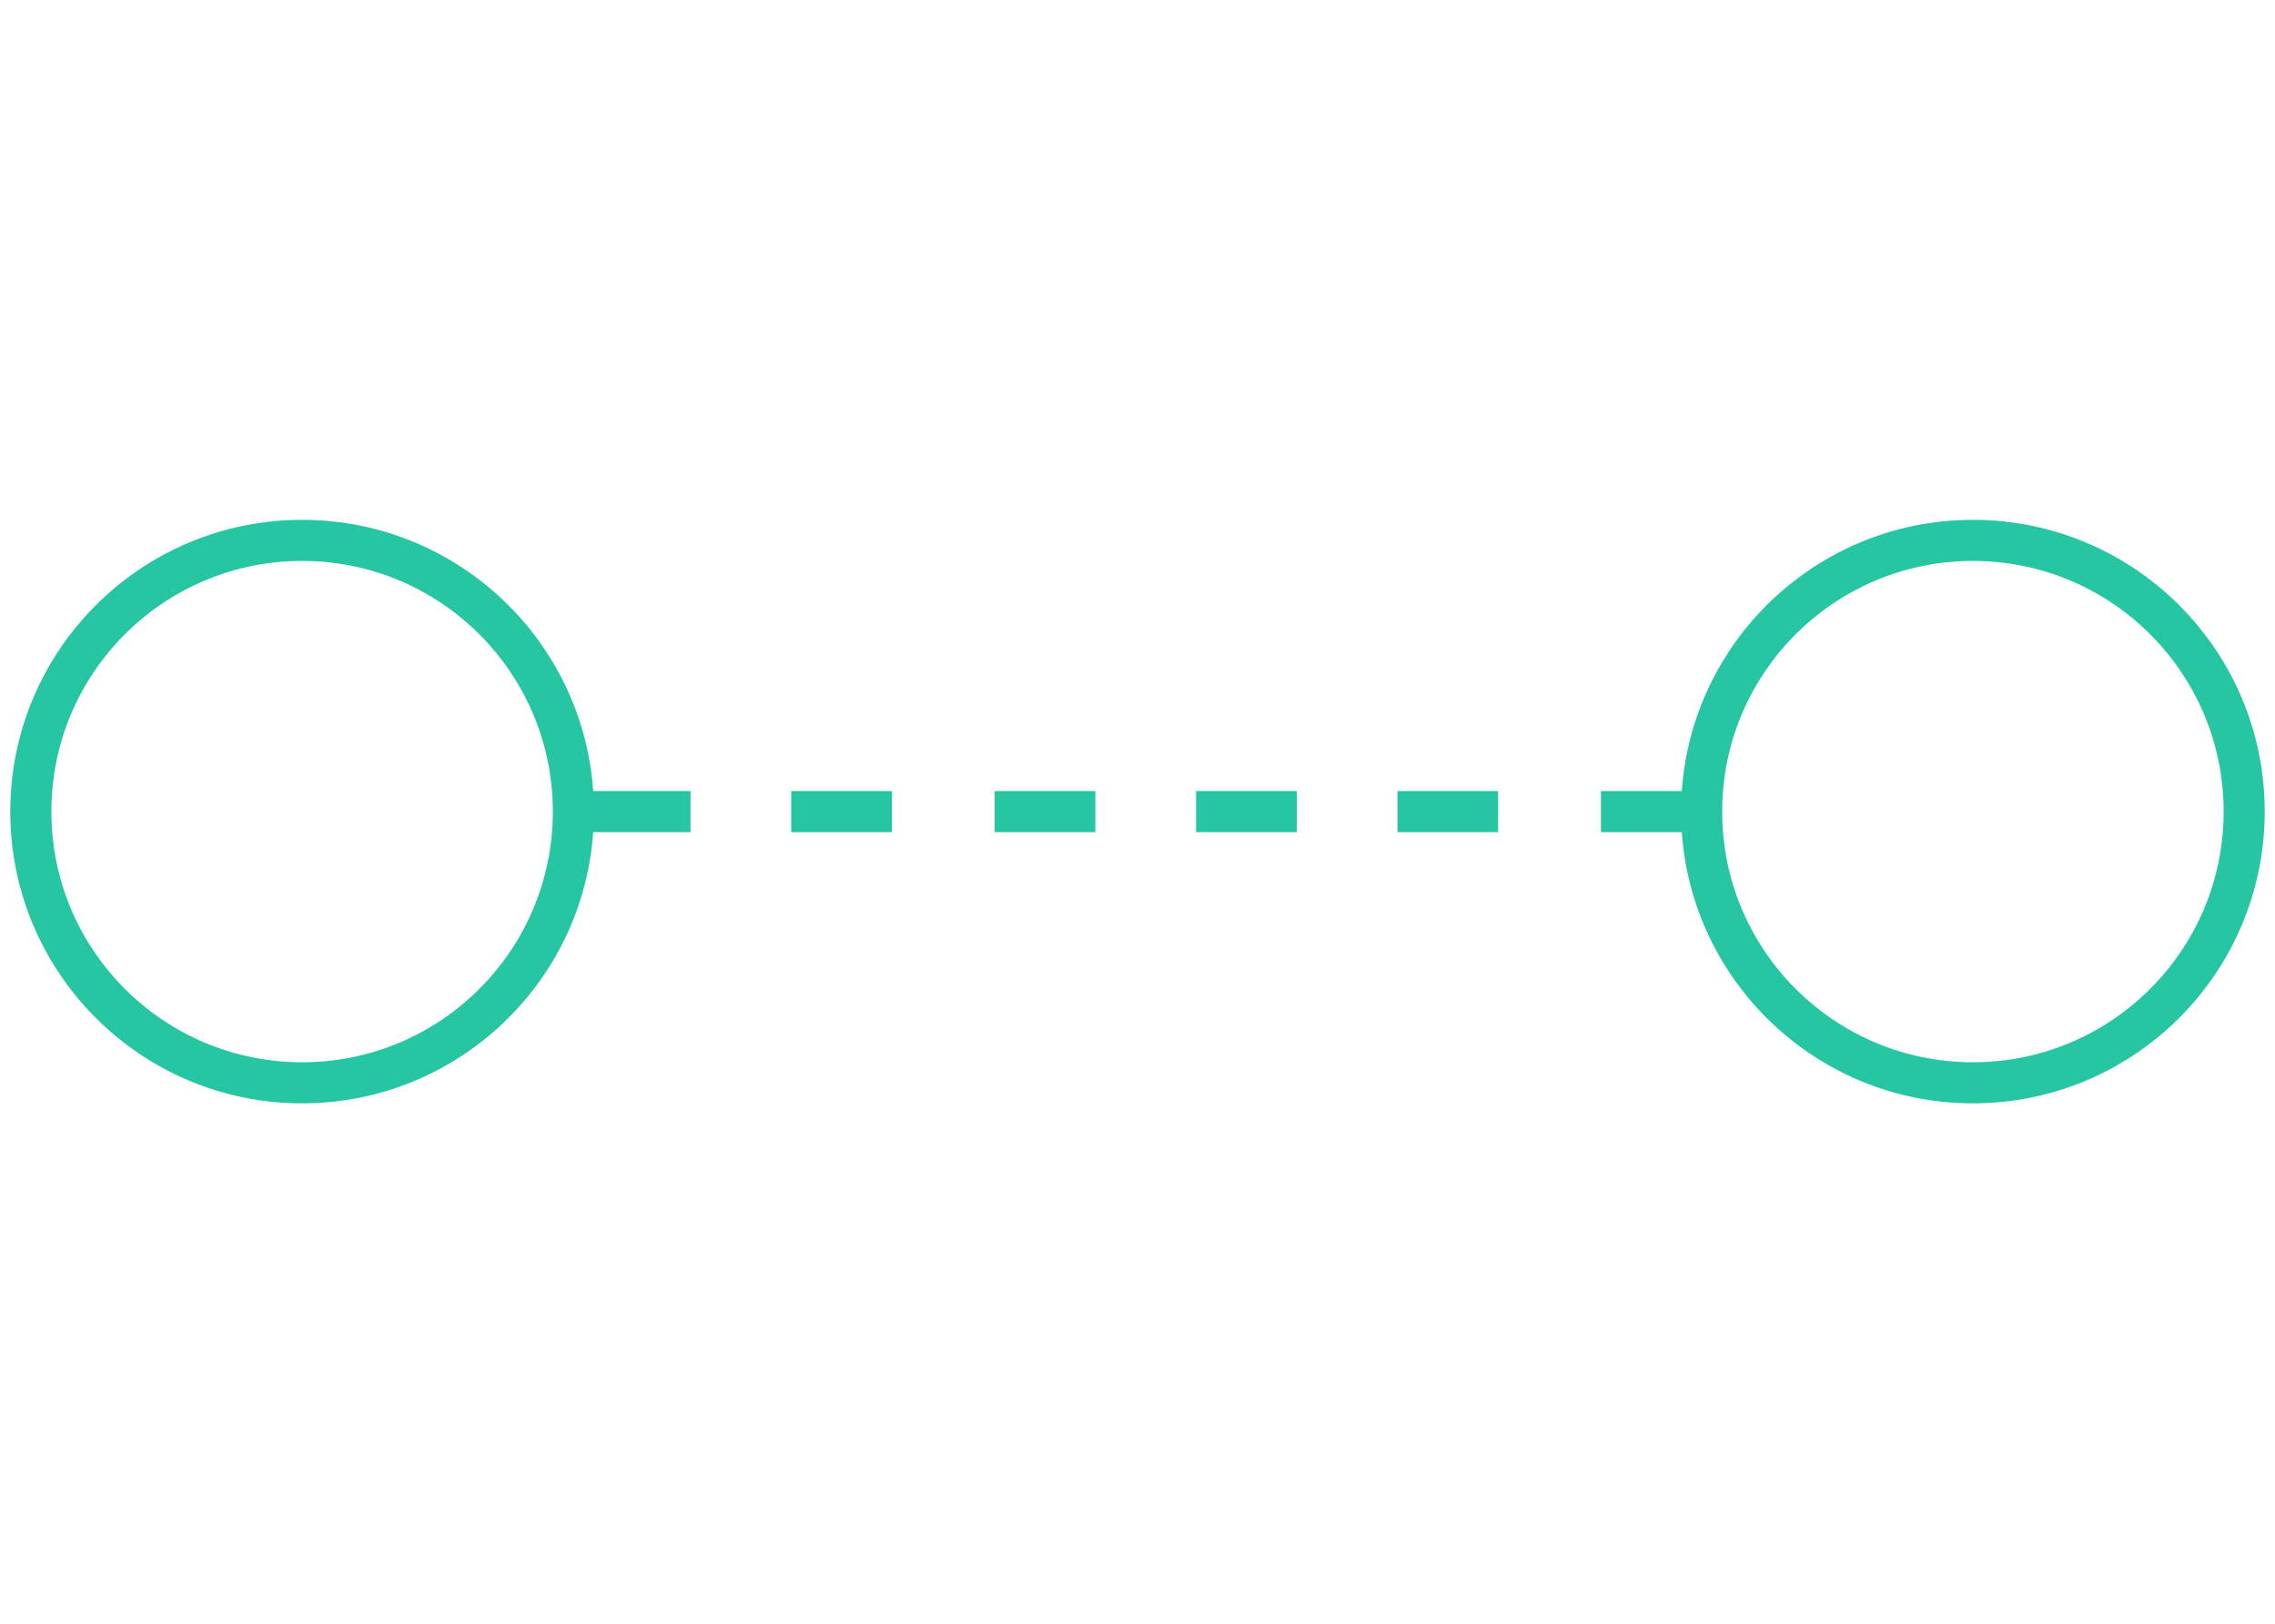
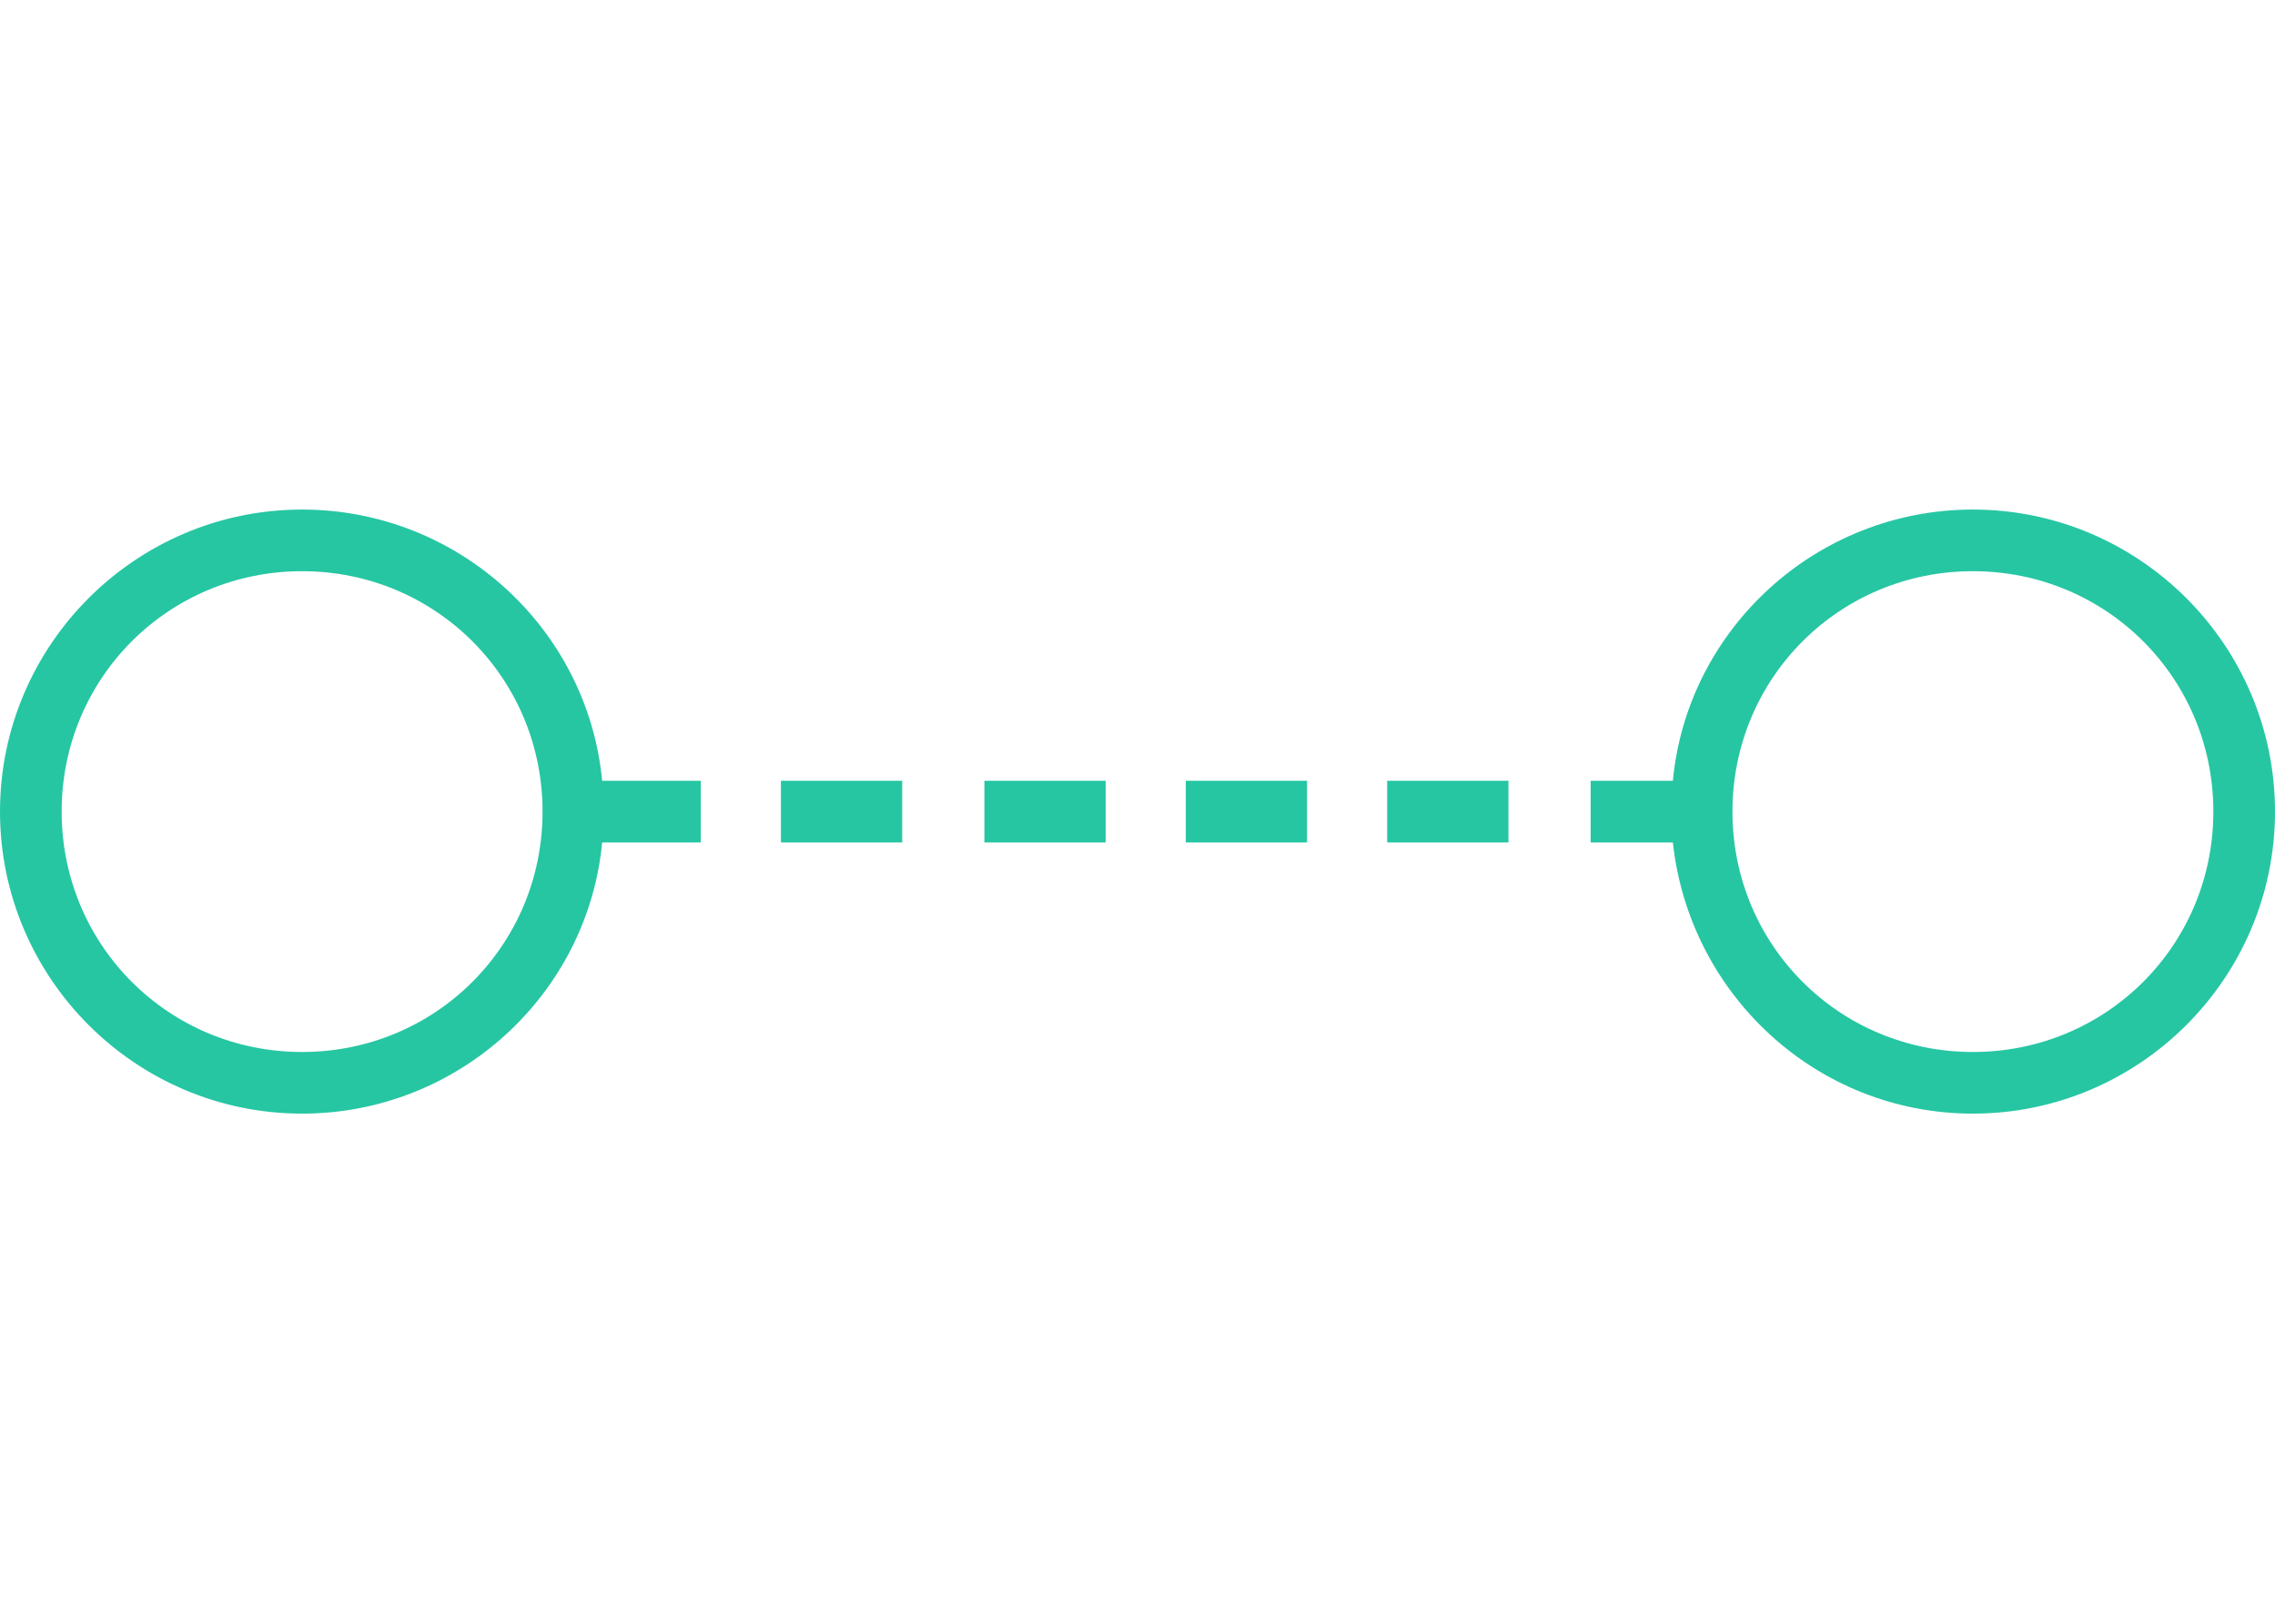
<svg xmlns="http://www.w3.org/2000/svg" version="1.1" id="Layer_1" x="0px" y="0px" viewBox="0 0 110.7 79" style="enable-background:new 0 0 110.7 79;" xml:space="preserve">
  <style type="text/css">
- 	.st0{fill:none !important;stroke:#26C6A3;stroke-width:2;stroke-miterlimit:10;}
- 	.st1{fill:#26C6A3;}
+ 	.st2{fill:#26C6A3;}
</style>
-   <circle class="st0" cx="14.7" cy="39.5" r="13.2" />
-   <circle class="st0" cx="96" cy="39.5" r="13.2" />
  <g>
-     <path class="st1" d="M82.8,40.5h-4.9v-2h4.9V40.5z M72.9,40.5H68v-2h4.9V40.5z M63.1,40.5h-4.9v-2h4.9V40.5z M53.3,40.5h-4.9v-2   h4.9V40.5z M43.4,40.5h-4.9v-2h4.9V40.5z M33.6,40.5h-4.9v-2h4.9V40.5z" />
+     <path class="st2" d="M14.7,24.8C6.6,24.8,0,31.4,0,39.5c0,8.1,6.6,14.7,14.7,14.7c7.6,0,13.9-5.8,14.6-13.2h4.8v-3h-4.8   C28.6,30.6,22.3,24.8,14.7,24.8z M14.7,51.2C8.2,51.2,3,46,3,39.5C3,33,8.2,27.8,14.7,27.8c6.5,0,11.7,5.2,11.7,11.7   C26.4,46,21.2,51.2,14.7,51.2z" />
+     <path class="st2" d="M96,24.8c-7.6,0-13.9,5.8-14.6,13.2h-4v3h4c0.8,7.4,7,13.2,14.6,13.2c8.1,0,14.7-6.6,14.7-14.7   C110.7,31.4,104.1,24.8,96,24.8z M96,51.2c-6.5,0-11.7-5.2-11.7-11.7c0-6.5,5.2-11.7,11.7-11.7s11.7,5.2,11.7,11.7   C107.7,46,102.5,51.2,96,51.2z" />
+     <rect x="38" y="38" class="st2" width="5.9" height="3" />
+     <rect x="57.7" y="38" class="st2" width="5.9" height="3" />
+     <rect x="67.5" y="38" class="st2" width="5.9" height="3" />
+     <rect x="47.9" y="38" class="st2" width="5.9" height="3" />
  </g>
</svg>
